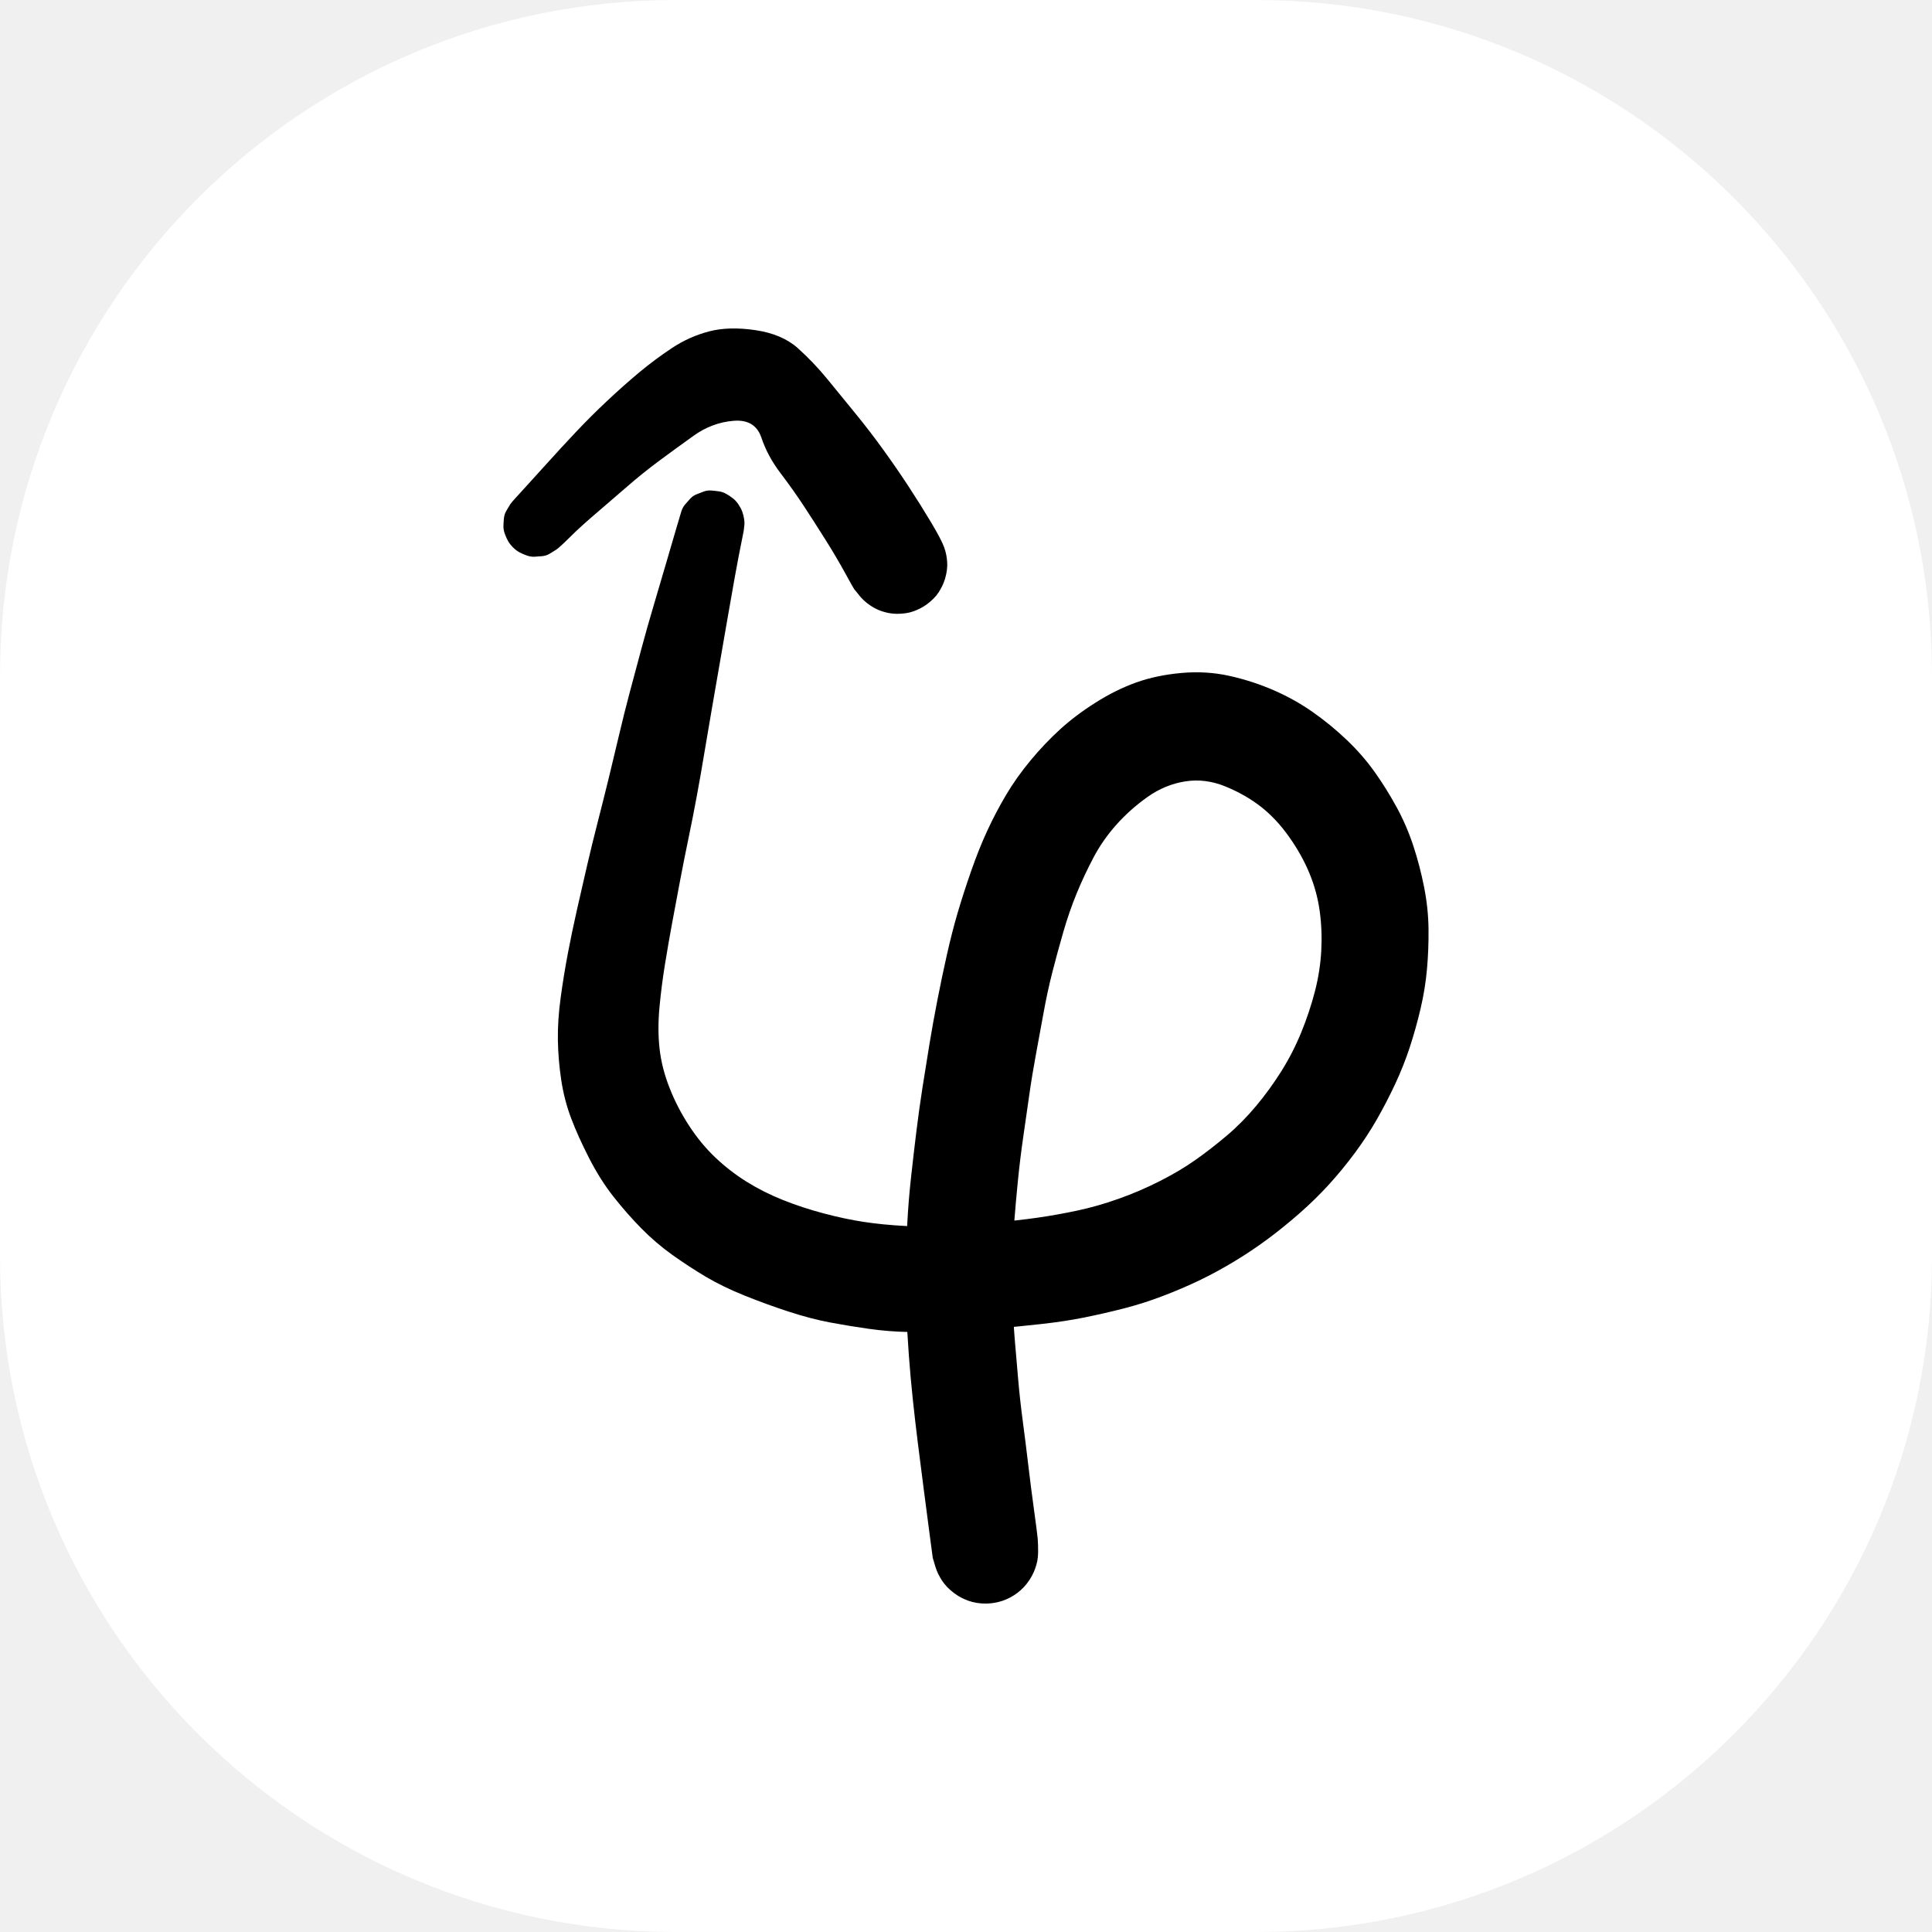
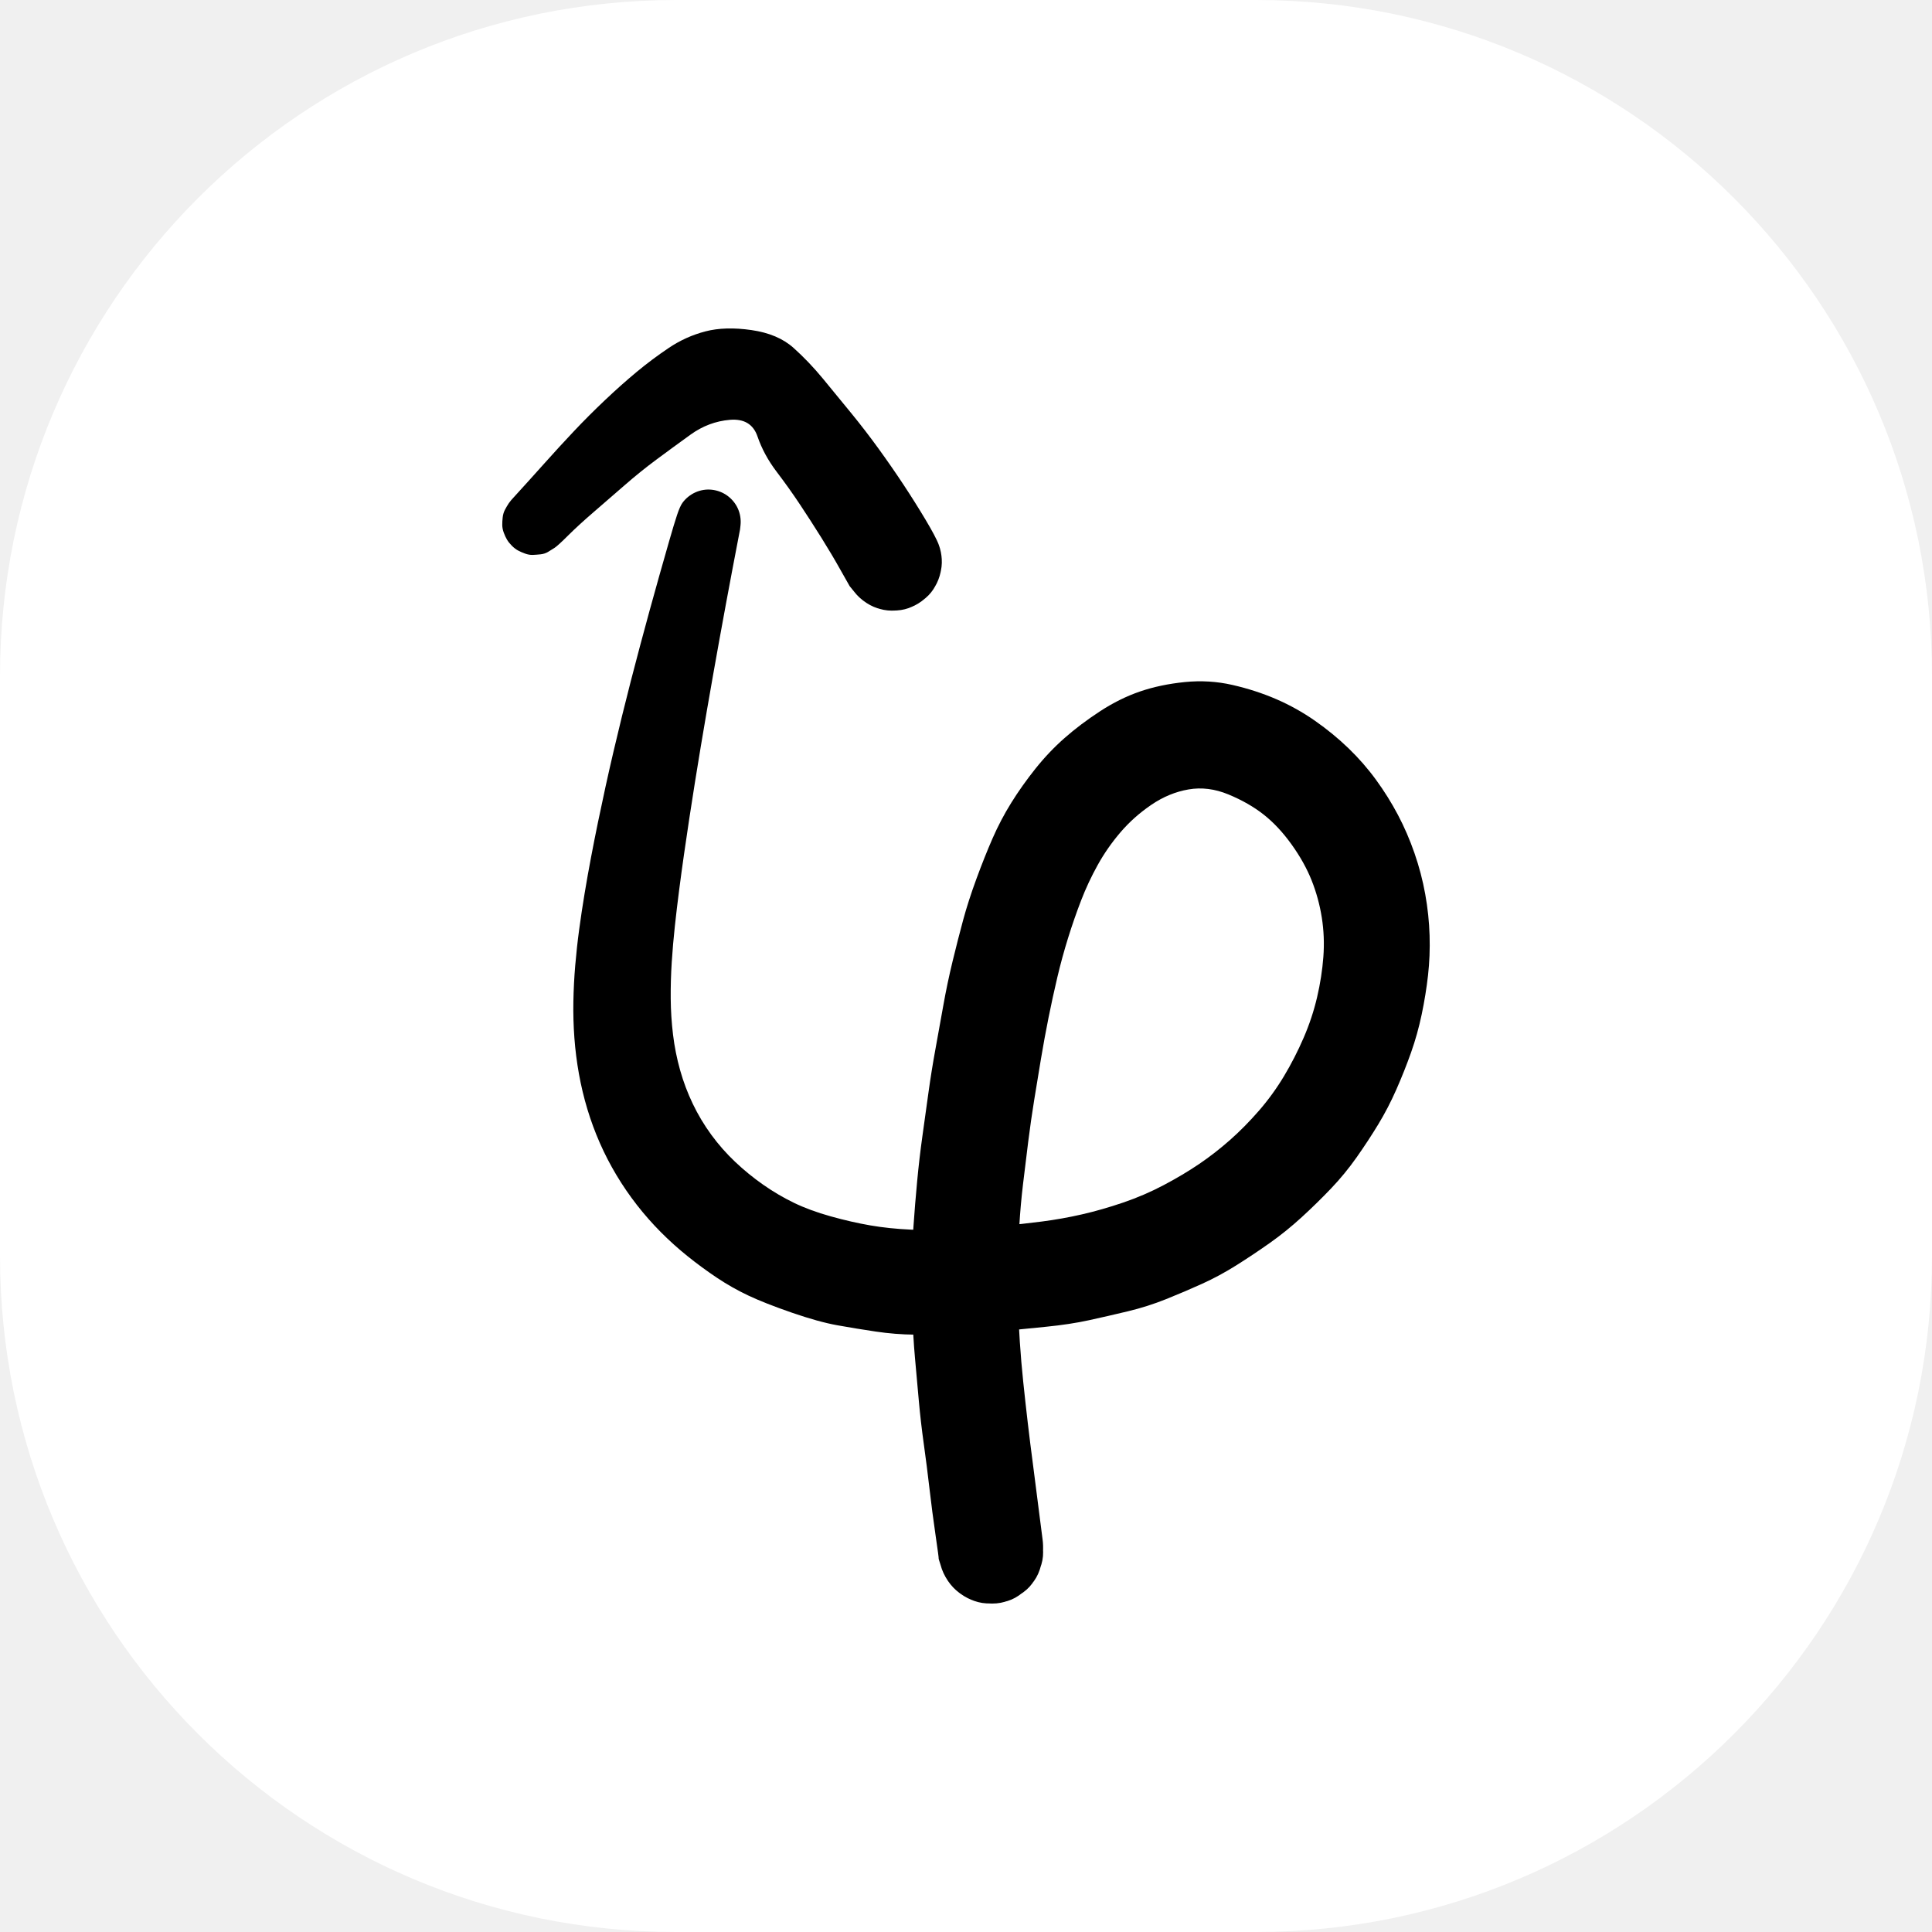
<svg xmlns="http://www.w3.org/2000/svg" width="1000" height="1000" viewBox="0 0 1000 1000">
  <style>.m{stroke:#000000;stroke-width:0;stroke-linejoin:round;vector-effect:non-scaling-stroke}@media (max-width:56px){.m{stroke-width:0.25px}}@media (max-width:40px){.m{stroke-width:0.35px}}@media (max-width:24px){.m{stroke-width:0.4px}}</style>
  <rect width="1000" height="1000" rx="350" ry="350" fill="#ffffff" />
-   <path class="m" fill="#000000" transform="translate(260.58 170) scale(1.89639)" d="M2.49,47.18 Q7.91,41.25 11.79,36.94 T19.75,28.3 28.36,19.72 37.13,11.94 46.04,5.32 56.12,0.81 68.8,0.47 80.36,5.39 88.5,13.94 96.24,23.42 103.75,33.21 110.6,43.16 116.68,52.86 120.29,59.74 121.11,64.03 120.52,68.35 118.59,72.27 115.5,75.35 111.58,77.29 107.26,77.89 102.97,77.06 99.17,74.91 96.25,71.66 94.53,67.65 94.18,63.29 95.23,59.06 97.58,55.38 100.99,52.65 105.08,51.14 109.45,51.02 113.62,52.31 117.17,54.85 119.71,58.4 120.99,62.58 120.87,66.94 119.37,71.04 116.63,74.44 112.95,76.79 108.71,77.84 104.36,77.49 100.35,75.76 97.11,72.84 95.71,71.12 93.25,66.74 87.92,57.71 82.05,48.56 75.62,39.49 70.4,29.8 62.81,25.21 51.93,29.27 42.49,36.14 33.8,43.13 25.27,50.48 18.15,56.96 14.39,60.39 12.57,61.52 10.52,62.16 8.39,62.31 6.29,61.94 4.33,61.08 2.63,59.77 1.3,58.1 0.41,56.15 0,54.05 0.12,51.92 0.74,49.87 1.83,48.03 ZM65.58,55.23 Q64.01,62.96 63.05,68.4 T61.02,79.95 58.91,92.12 56.84,104.07 54.84,115.84 52.8,127.5 50.53,139.05 48.23,150.61 46.08,162.08 44.08,173.59 42.58,185.37 42.61,196.56 45.32,207.24 50.68,217.62 57.84,226.29 66.37,232.89 76.25,237.87 87.37,241.53 98.34,243.86 109.62,244.97 122.07,244.88 134.29,243.98 145.63,242.73 156.63,240.77 167.99,237.52 179.22,232.69 188.94,226.9 197.42,220.32 205.42,212.23 212.36,202.67 217.78,192.07 221.49,180.91 223.22,169.77 222.78,158.96 219.98,148.69 214.43,138.76 206.76,130.56 197.07,125.02 186.07,123.63 175.82,127.86 167.32,135.42 161.02,144.46 156.45,154.22 152.86,164.56 149.89,175.43 147.46,186.58 145.37,197.96 143.51,209.27 141.87,220.71 140.44,232.4 139.42,243.81 138.96,254.62 139.02,265.23 139.56,275.97 140.5,286.97 141.75,298.26 143.24,310.16 144.83,322.58 145.82,330.31 145.93,334.15 145.04,338.71 142.73,342.74 139.26,345.82 134.98,347.63 130.35,347.98 125.85,346.84 121.95,344.32 119.06,340.68 117.49,336.31 117.39,331.67 118.77,327.24 121.5,323.49 125.29,320.8 129.73,319.46 134.38,319.61 138.72,321.24 142.33,324.17 144.81,328.09 145.9,332.6 145.5,337.23 143.64,341.48 140.52,344.92 136.47,347.18 131.9,348.03 127.3,347.38 123.16,345.29 119.89,341.99 117.85,337.82 117.18,335.57 116.33,329.19 114.66,316.4 113.09,304.07 111.72,292.18 110.65,280.25 109.97,268.3 109.82,256.34 110.23,244.2 111.25,231.69 112.7,219.21 114.38,207.14 116.27,195.36 118.44,183.32 121.03,170.97 123.93,159.63 127.59,148.28 132.05,137.1 137.19,127.32 143.83,117.95 151.89,109.46 161.65,102.1 172.67,96.64 185.01,94.04 198.19,94.84 210.26,98.76 220.9,104.71 230.14,112.28 237.74,120.99 243.77,130.64 248.34,141.21 251.29,152.51 252.49,163.9 252.07,174.86 250.33,185.61 247.39,196.14 243.35,206.31 238.36,215.93 232.4,225.02 225.36,233.6 217.26,241.53 208.46,248.64 199.26,254.78 189.8,259.89 179.88,264.12 169.32,267.48 158.64,269.93 146.83,271.73 134.29,272.98 122.12,273.77 110.58,273.91 99.84,273.06 89.27,271.33 77.89,268.36 65.82,263.97 55.22,258.82 46.11,252.87 37.68,245.67 30.08,237.03 23.36,226.41 18.45,215.5 15.77,205.11 14.86,194.26 15.62,182.64 17.59,170.53 20.07,158.64 22.8,146.72 25.74,134.69 28.72,122.82 31.54,111.04 34.49,99.25 37.68,87.34 41.09,75.31 44.43,63.97 47.1,54.83 48.53,50.02 49.52,48.12 50.93,46.51 52.69,45.28 54.69,44.51 56.82,44.24 58.95,44.49 60.96,45.24 62.73,46.45 64.15,48.04 65.16,49.94 65.69,52.02 65.7,54.16 Z" />
+   <path class="m" fill="#000000" transform="translate(259.97 170) scale(1.87788)" d="M2.48,47.3 Q7.89,41.36 11.75,37.04 T19.69,28.39 28.28,19.79 37.04,11.99 45.94,5.34 56,0.81 68.69,0.45 80.26,5.34 88.41,13.87 96.17,23.33 103.7,33.11 110.58,43.04 116.67,52.72 120.3,59.59 121.14,63.88 120.56,68.2 118.63,72.12 115.54,75.22 111.63,77.17 107.31,77.78 103.02,76.96 99.22,74.81 96.3,71.57 94.57,67.57 94.21,63.21 95.25,58.97 97.58,55.29 100.98,52.55 105.07,51.03 109.44,50.9 113.62,52.18 117.17,54.72 119.73,58.26 121.02,62.43 120.9,66.79 119.41,70.9 116.68,74.31 113.01,76.67 108.77,77.73 104.42,77.39 100.41,75.67 97.16,72.76 95.76,71.04 93.28,66.66 87.93,57.64 82.04,48.5 75.59,39.45 70.35,29.77 62.74,25.19 51.88,29.28 42.46,36.17 33.78,43.17 25.27,50.55 18.17,57.05 14.41,60.48 12.59,61.61 10.55,62.26 8.41,62.42 6.3,62.06 4.34,61.2 2.65,59.9 1.31,58.22 0.41,56.28 0,54.18 0.12,52.05 0.73,50 1.82,48.15 ZM65.54,55.39 Q64.43,61.15 63.5,66.06 T61.66,75.89 59.86,85.73 58.1,95.57 56.38,105.42 54.71,115.28 53.1,125.15 51.56,135.03 50.1,144.92 48.75,154.83 47.57,164.76 46.71,174.72 46.43,184.71 47.07,194.67 49.02,204.44 52.53,213.75 57.64,222.28 64.22,229.74 71.94,236.03 80.41,241.01 90.52,244.73 101.46,247.23 112.72,248.4 125.17,248.31 137.39,247.41 148.73,246.16 159.73,244.2 171.09,240.95 182.32,236.12 192.04,230.33 200.52,223.75 208.52,215.66 215.46,206.1 220.89,195.5 224.59,184.34 226.32,173.2 225.89,162.39 223.08,152.12 217.53,142.19 209.86,133.99 200.17,128.45 189.17,127.06 178.92,131.29 170.42,138.85 164.12,147.89 159.55,157.65 155.96,167.99 152.99,178.86 150.56,190.01 148.47,201.39 146.61,212.7 144.97,224.14 143.54,235.83 142.52,247.24 142.06,258.05 142.12,268.66 142.66,279.4 143.6,290.4 144.85,301.69 146.34,313.59 147.93,326.01 148.92,333.74 149.03,337.58 148.14,342.14 145.83,346.17 142.36,349.25 138.08,351.06 133.45,351.41 128.95,350.27 125.05,347.75 122.16,344.11 120.59,339.74 120.49,335.1 121.87,330.67 124.6,326.92 128.39,324.23 132.82,322.89 137.47,323.04 141.82,324.67 145.43,327.6 147.91,331.52 149,336.03 148.6,340.66 146.74,344.91 143.62,348.35 139.57,350.61 135,351.46 130.4,350.81 126.26,348.72 122.99,345.42 120.95,341.25 120.28,339 119.43,332.62 117.76,319.83 116.19,307.5 114.82,295.61 113.75,283.68 113.07,271.73 112.92,259.77 113.33,247.63 114.35,235.12 115.8,222.64 117.48,210.57 119.37,198.79 121.54,186.75 124.13,174.4 127.03,163.06 130.69,151.71 135.15,140.53 140.29,130.75 146.93,121.38 154.99,112.89 164.75,105.53 175.77,100.07 188.11,97.47 201.29,98.27 213.36,102.19 224.01,108.14 233.24,115.71 240.84,124.42 246.87,134.07 251.44,144.64 254.4,155.94 255.6,167.33 255.17,178.29 253.43,189.04 250.49,199.57 246.45,209.74 241.46,219.36 235.5,228.45 228.46,237.03 220.36,244.96 211.56,252.07 202.36,258.21 192.9,263.32 182.98,267.55 172.42,270.91 161.74,273.36 149.93,275.16 137.39,276.41 125.22,277.2 113.68,277.34 102.95,276.49 92.38,274.76 79.79,271.27 67.87,266.58 59.19,261.67 51.13,255.76 43.71,249.09 37.12,241.61 31.48,233.38 26.9,224.52 23.45,215.16 21.13,205.45 19.88,195.55 19.6,185.57 20.11,175.59 21.2,165.66 22.69,155.77 24.44,145.92 26.38,136.11 28.46,126.33 30.67,116.58 33,106.86 35.44,97.16 37.98,87.48 40.59,77.83 43.27,68.2 46.01,58.58 48.19,51.38 49.68,48.05 51.28,46.38 53.26,45.17 55.48,44.51 57.79,44.46 60.04,45.01 62.07,46.12 63.75,47.72 64.96,49.69 65.61,51.91 65.67,54.23 Z" />
</svg>
